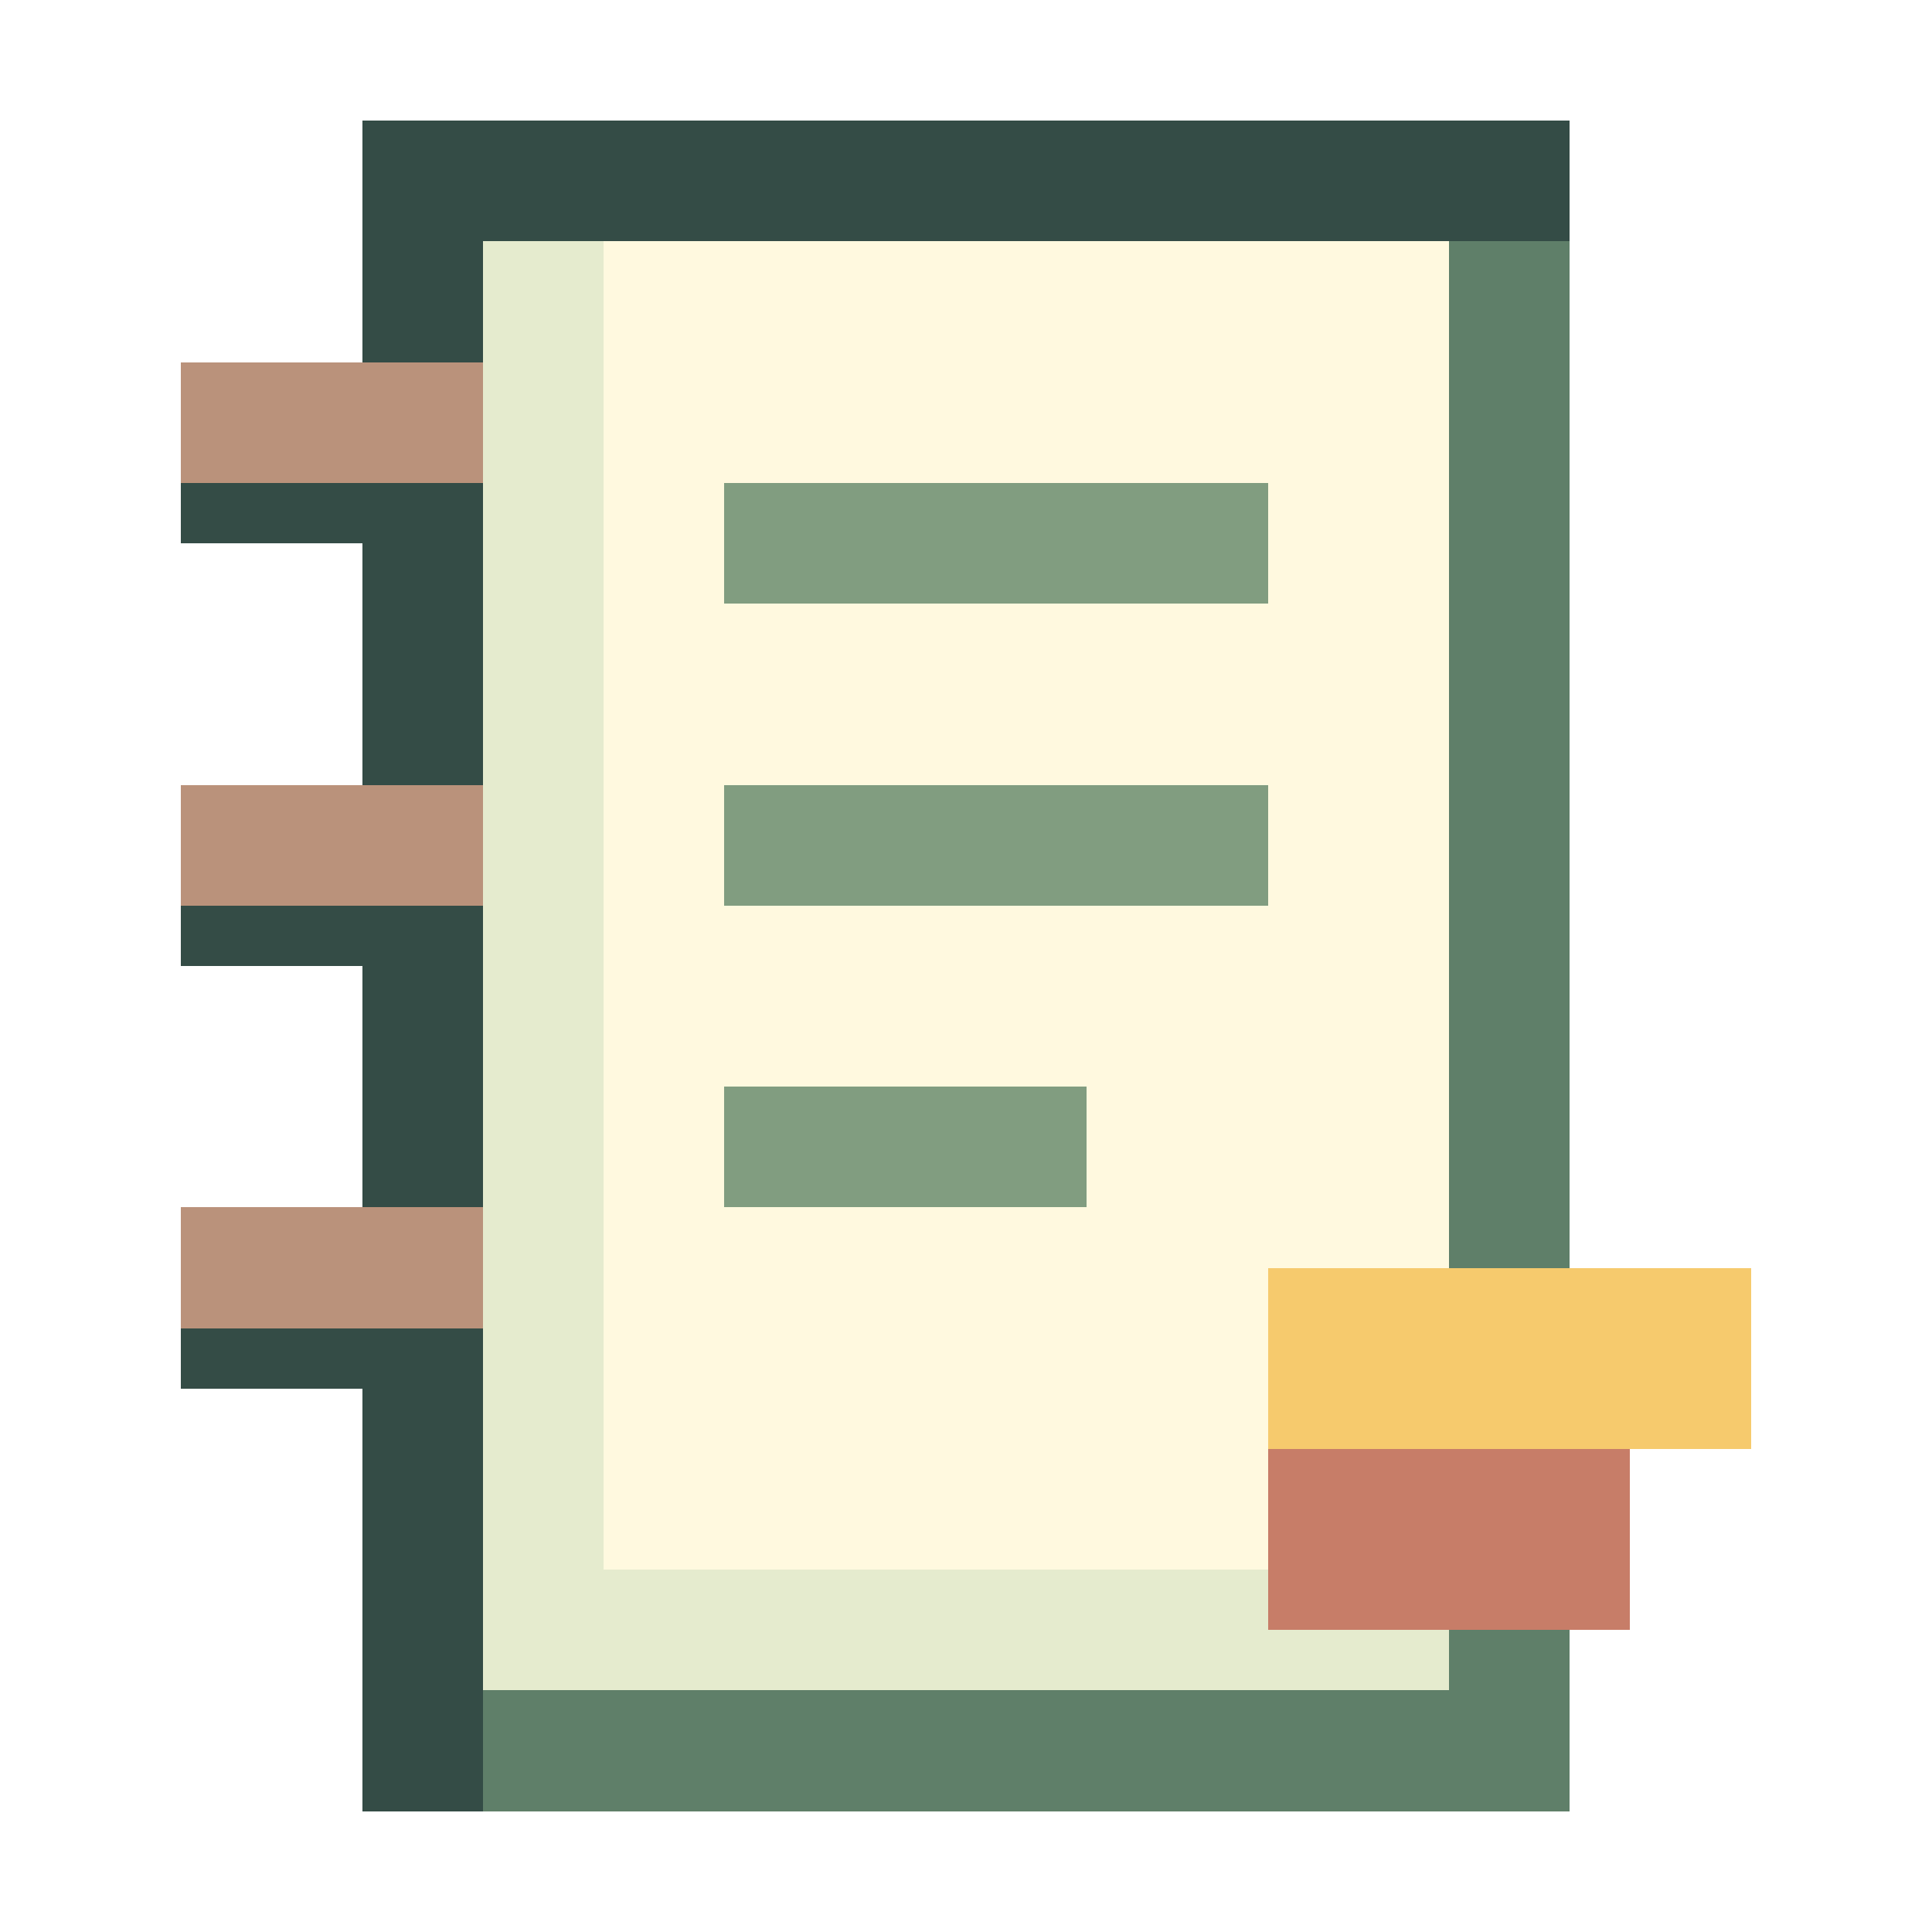
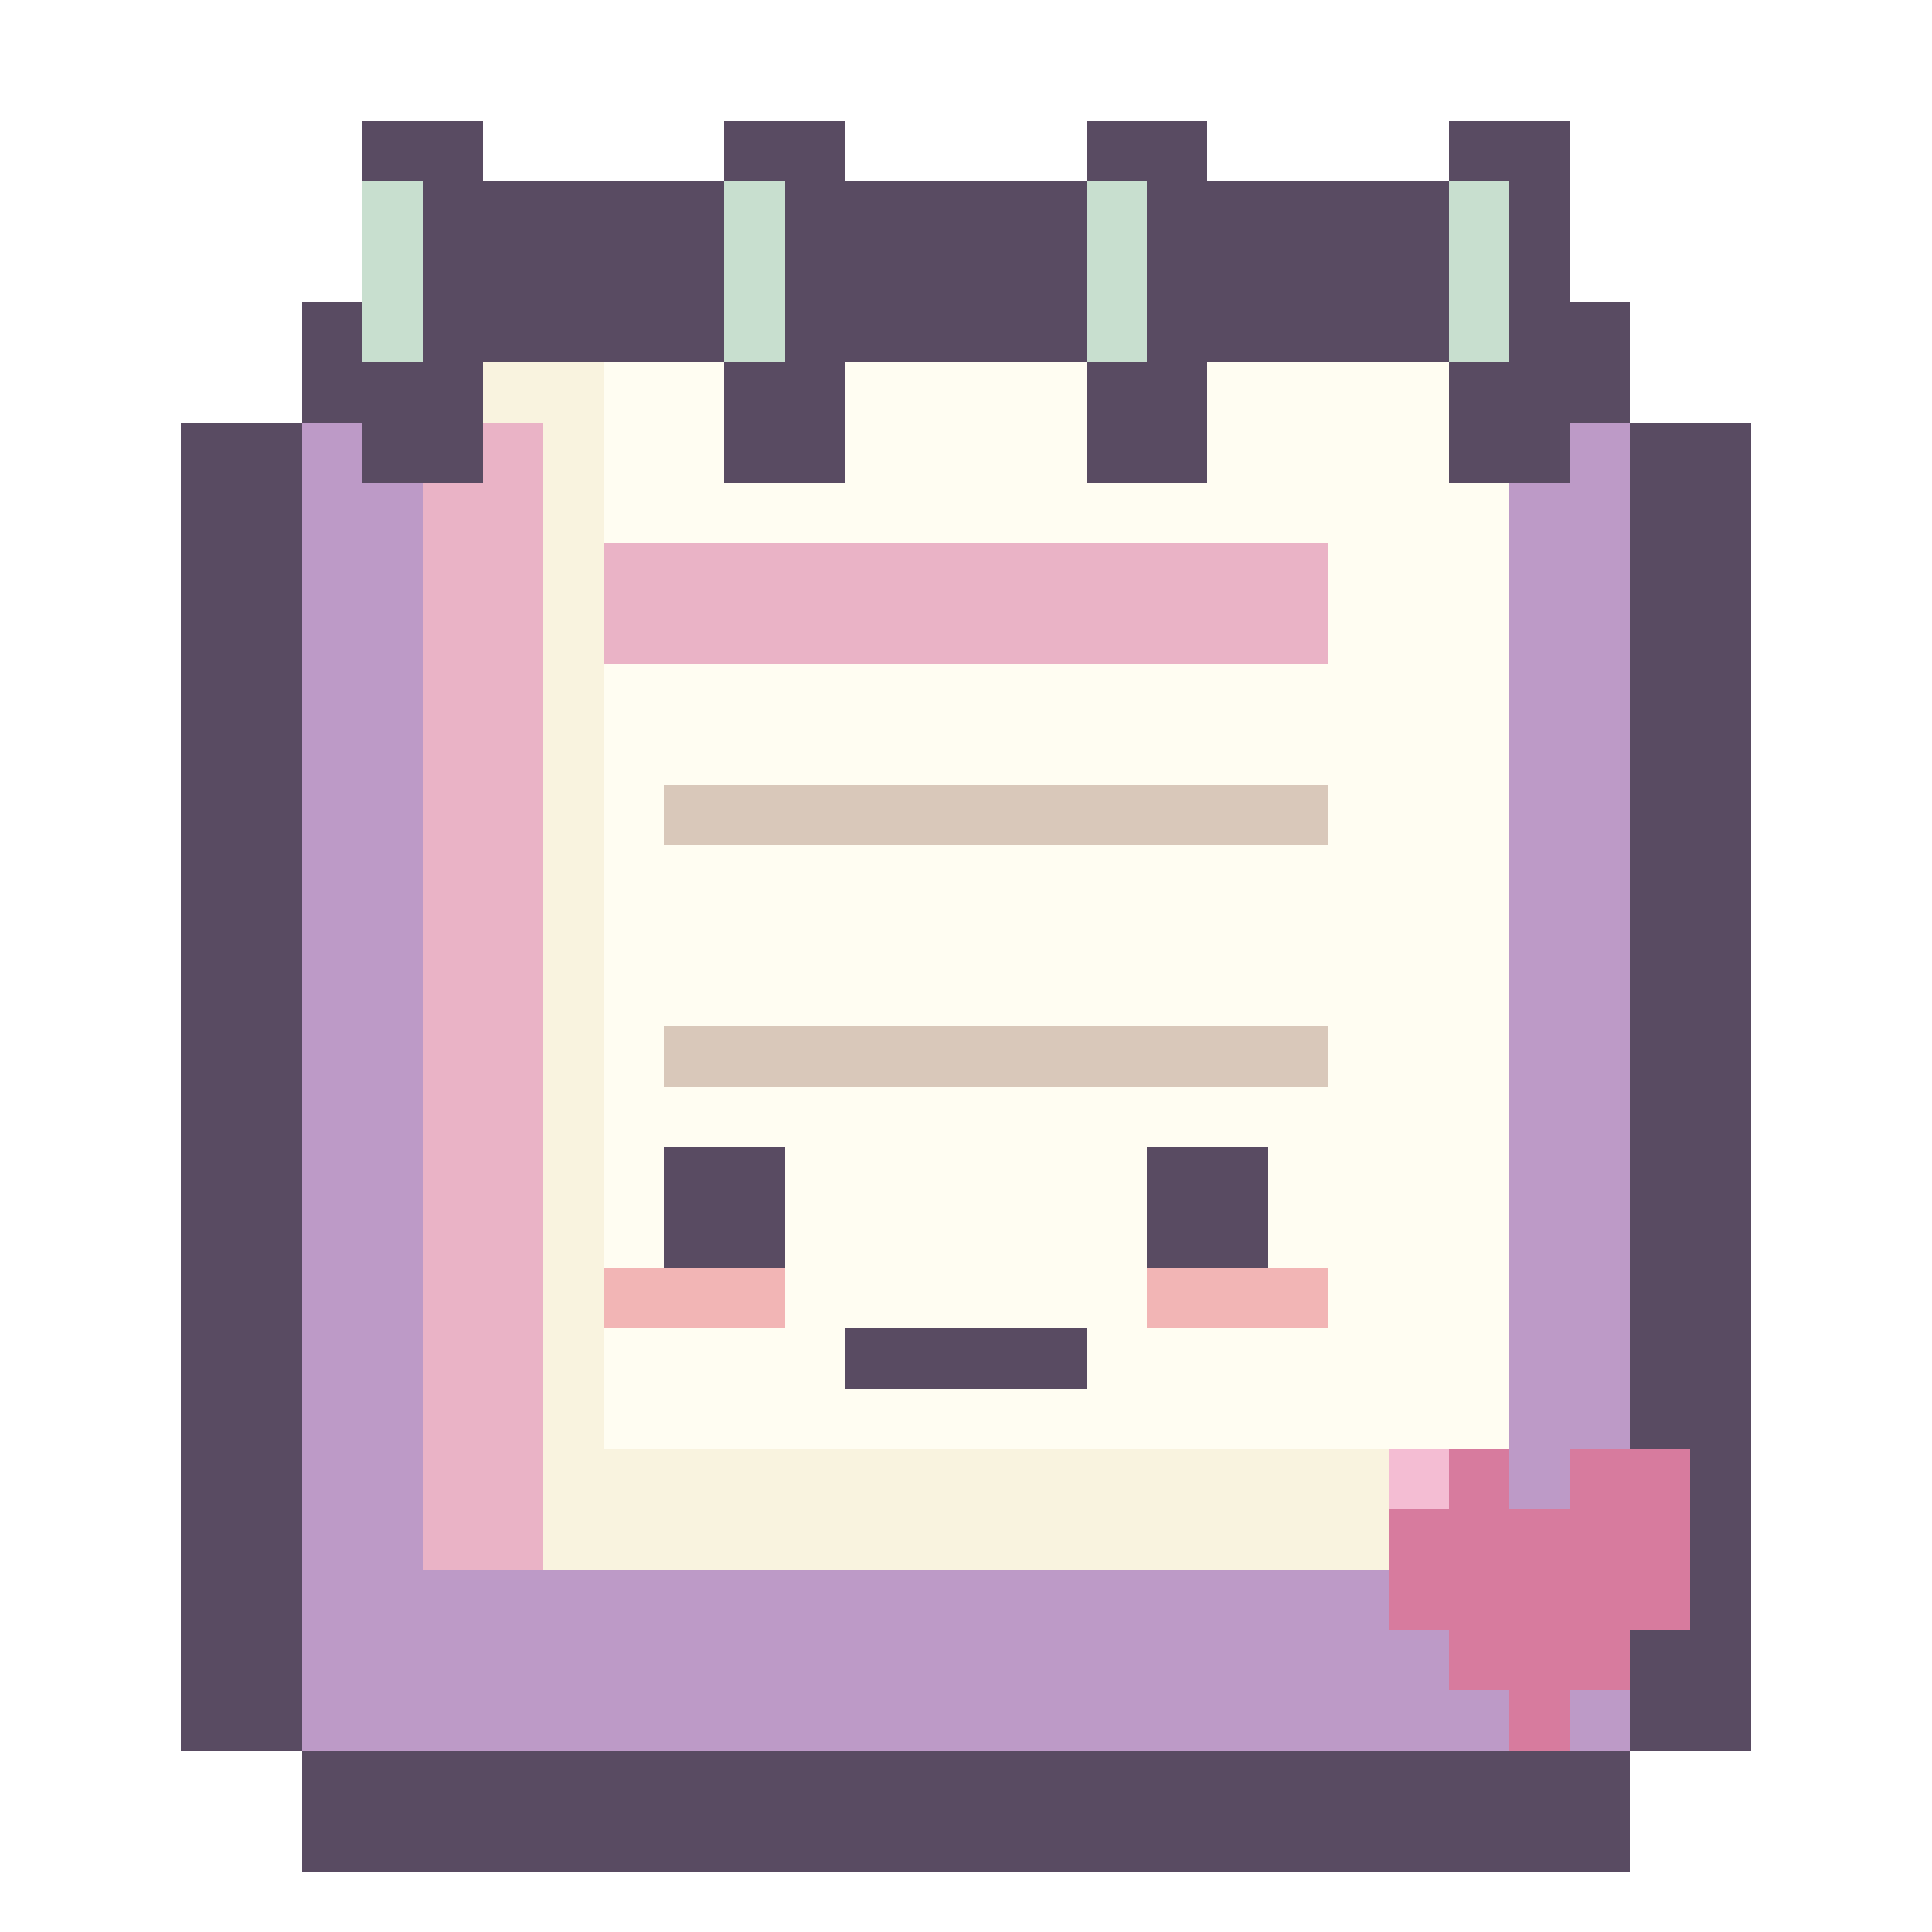
<svg xmlns="http://www.w3.org/2000/svg" width="32" height="32" viewBox="0 0 32 32" shape-rendering="crispEdges">
-   <path fill="#344c46" d="M6 2h20v28H6zM3 6h3v3H3zm0 7h3v3H3zm0 7h3v3H3z" />
-   <path fill="#e5ebce" d="M8 4h16v24H8z" />
-   <path fill="#fff9df" d="M10 4h14v22H10z" />
-   <path fill="#819d80" d="M12 8h9v2h-9zm0 5h9v2h-9zm0 5h6v2h-6z" />
-   <path fill="#ba927b" d="M3 6h5v2H3zm0 7h5v2H3zm0 7h5v2H3z" />
-   <path fill="#5f7f69" d="M24 4h2v24h-2zM8 28h18v2H8z" />
-   <path fill="#f6ca6d" d="M21 21h8v3h-8z" />
-   <path fill="#c77d68" d="M21 24h6v3h-6z" />
+   <path fill="#594b62" d="M7 3h18v2h2v2h2v22h-2v2H5v-2H3V7h2V5h2z" />
+   <path fill="#bd9ac7" d="M5 7h22v22H5z" />
+   <path fill="#f9f3df" d="M8 6h17v20H8z" />
+   <path fill="#fffdf2" d="M10 6h15v18H10z" />
+   <path fill="#eab3c6" d="M7 7h2v19H7zm3 2h12v2H10z" />
+   <path fill="#d9c8ba" d="M11 13h11v1H11zm0 4h11v1H11z" />
+   <path fill="#594b62" d="M6 2h2v6H6zm6 0h2v6h-2zm6 0h2v6h-2zm6 0h2v6h-2z" />
+   <path fill="#c8dfcf" d="M6 3h1v3H6zm6 0h1v3h-1zm6 0h1v3h-1zm6 0h1v3h-1z" />
+   <path fill="#594b62" d="M11 19h2v2h-2zm8 0h2v2h-2zm-5 3h4v1h-4z" />
+   <path fill="#f2b5b5" d="M10 21h3v1h-3zm9 0h3v1h-3z" />
+   <path fill="#d77b9e" d="M23 24h2v1h1v-1h2v3h-1v1h-1v1h-1v-1h-1v-1h-1z" />
+   <path fill="#f4bdd3" d="M23 24h1v1h-1z" />
</svg>
